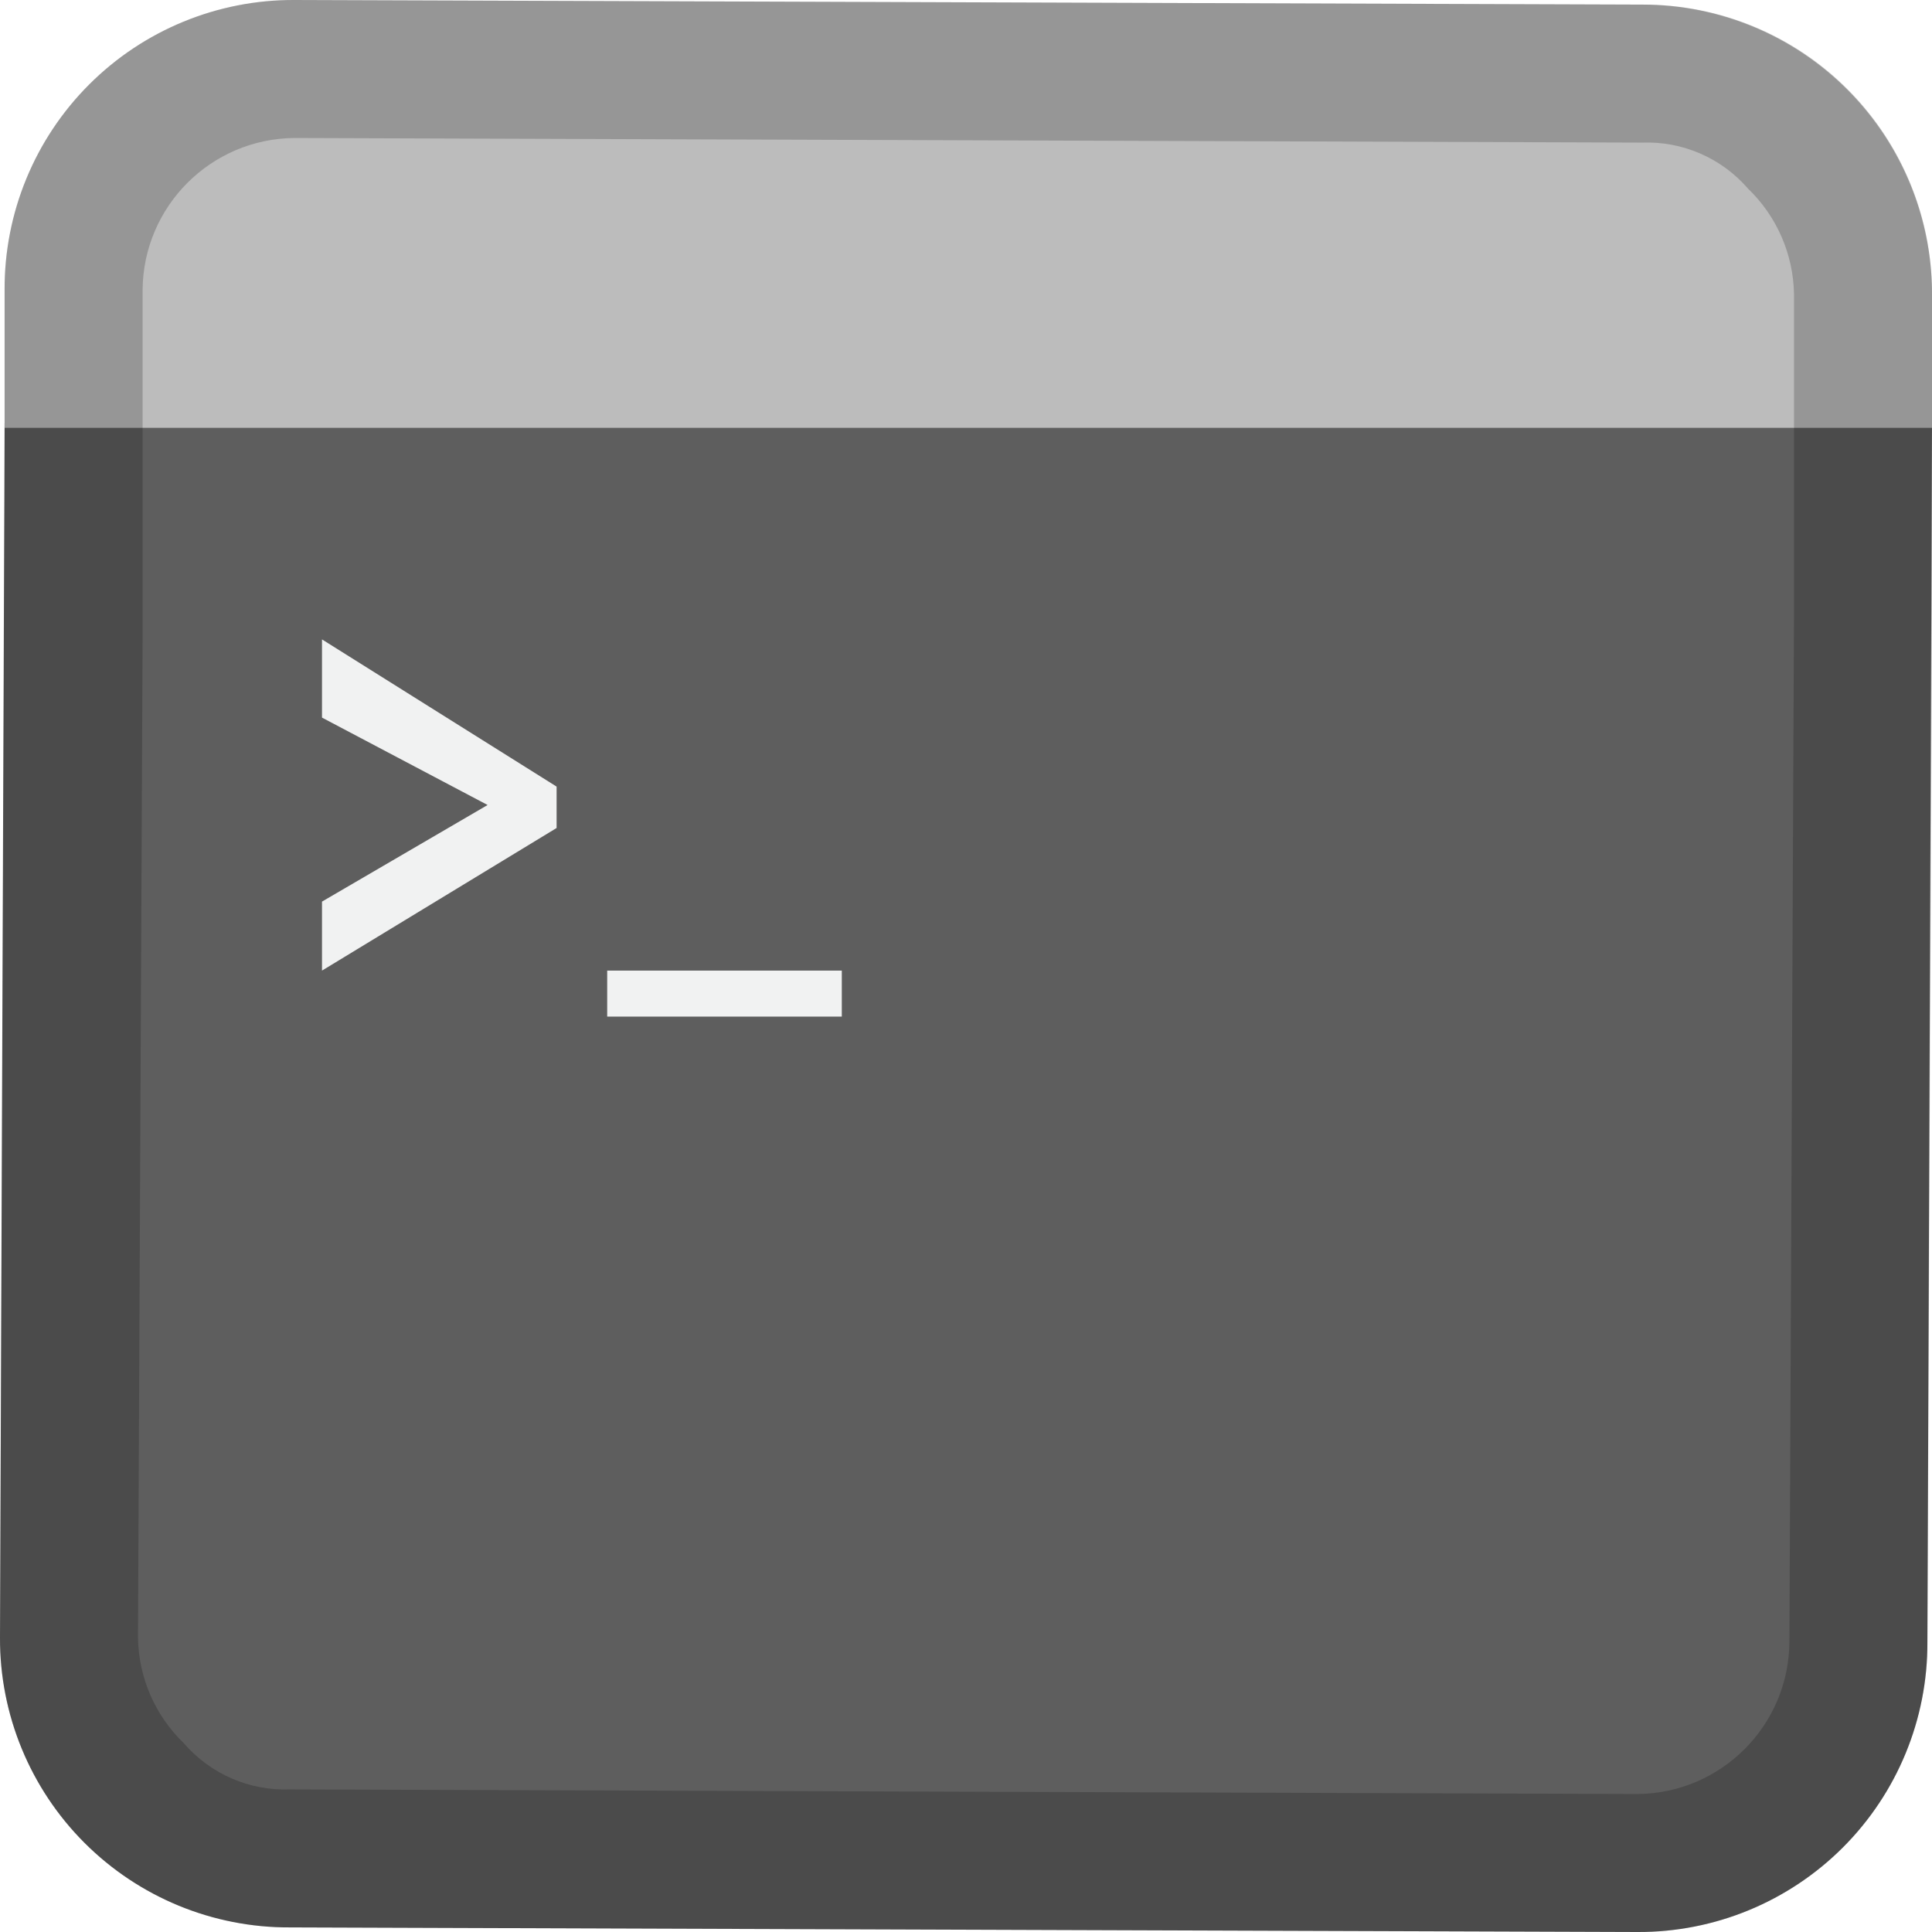
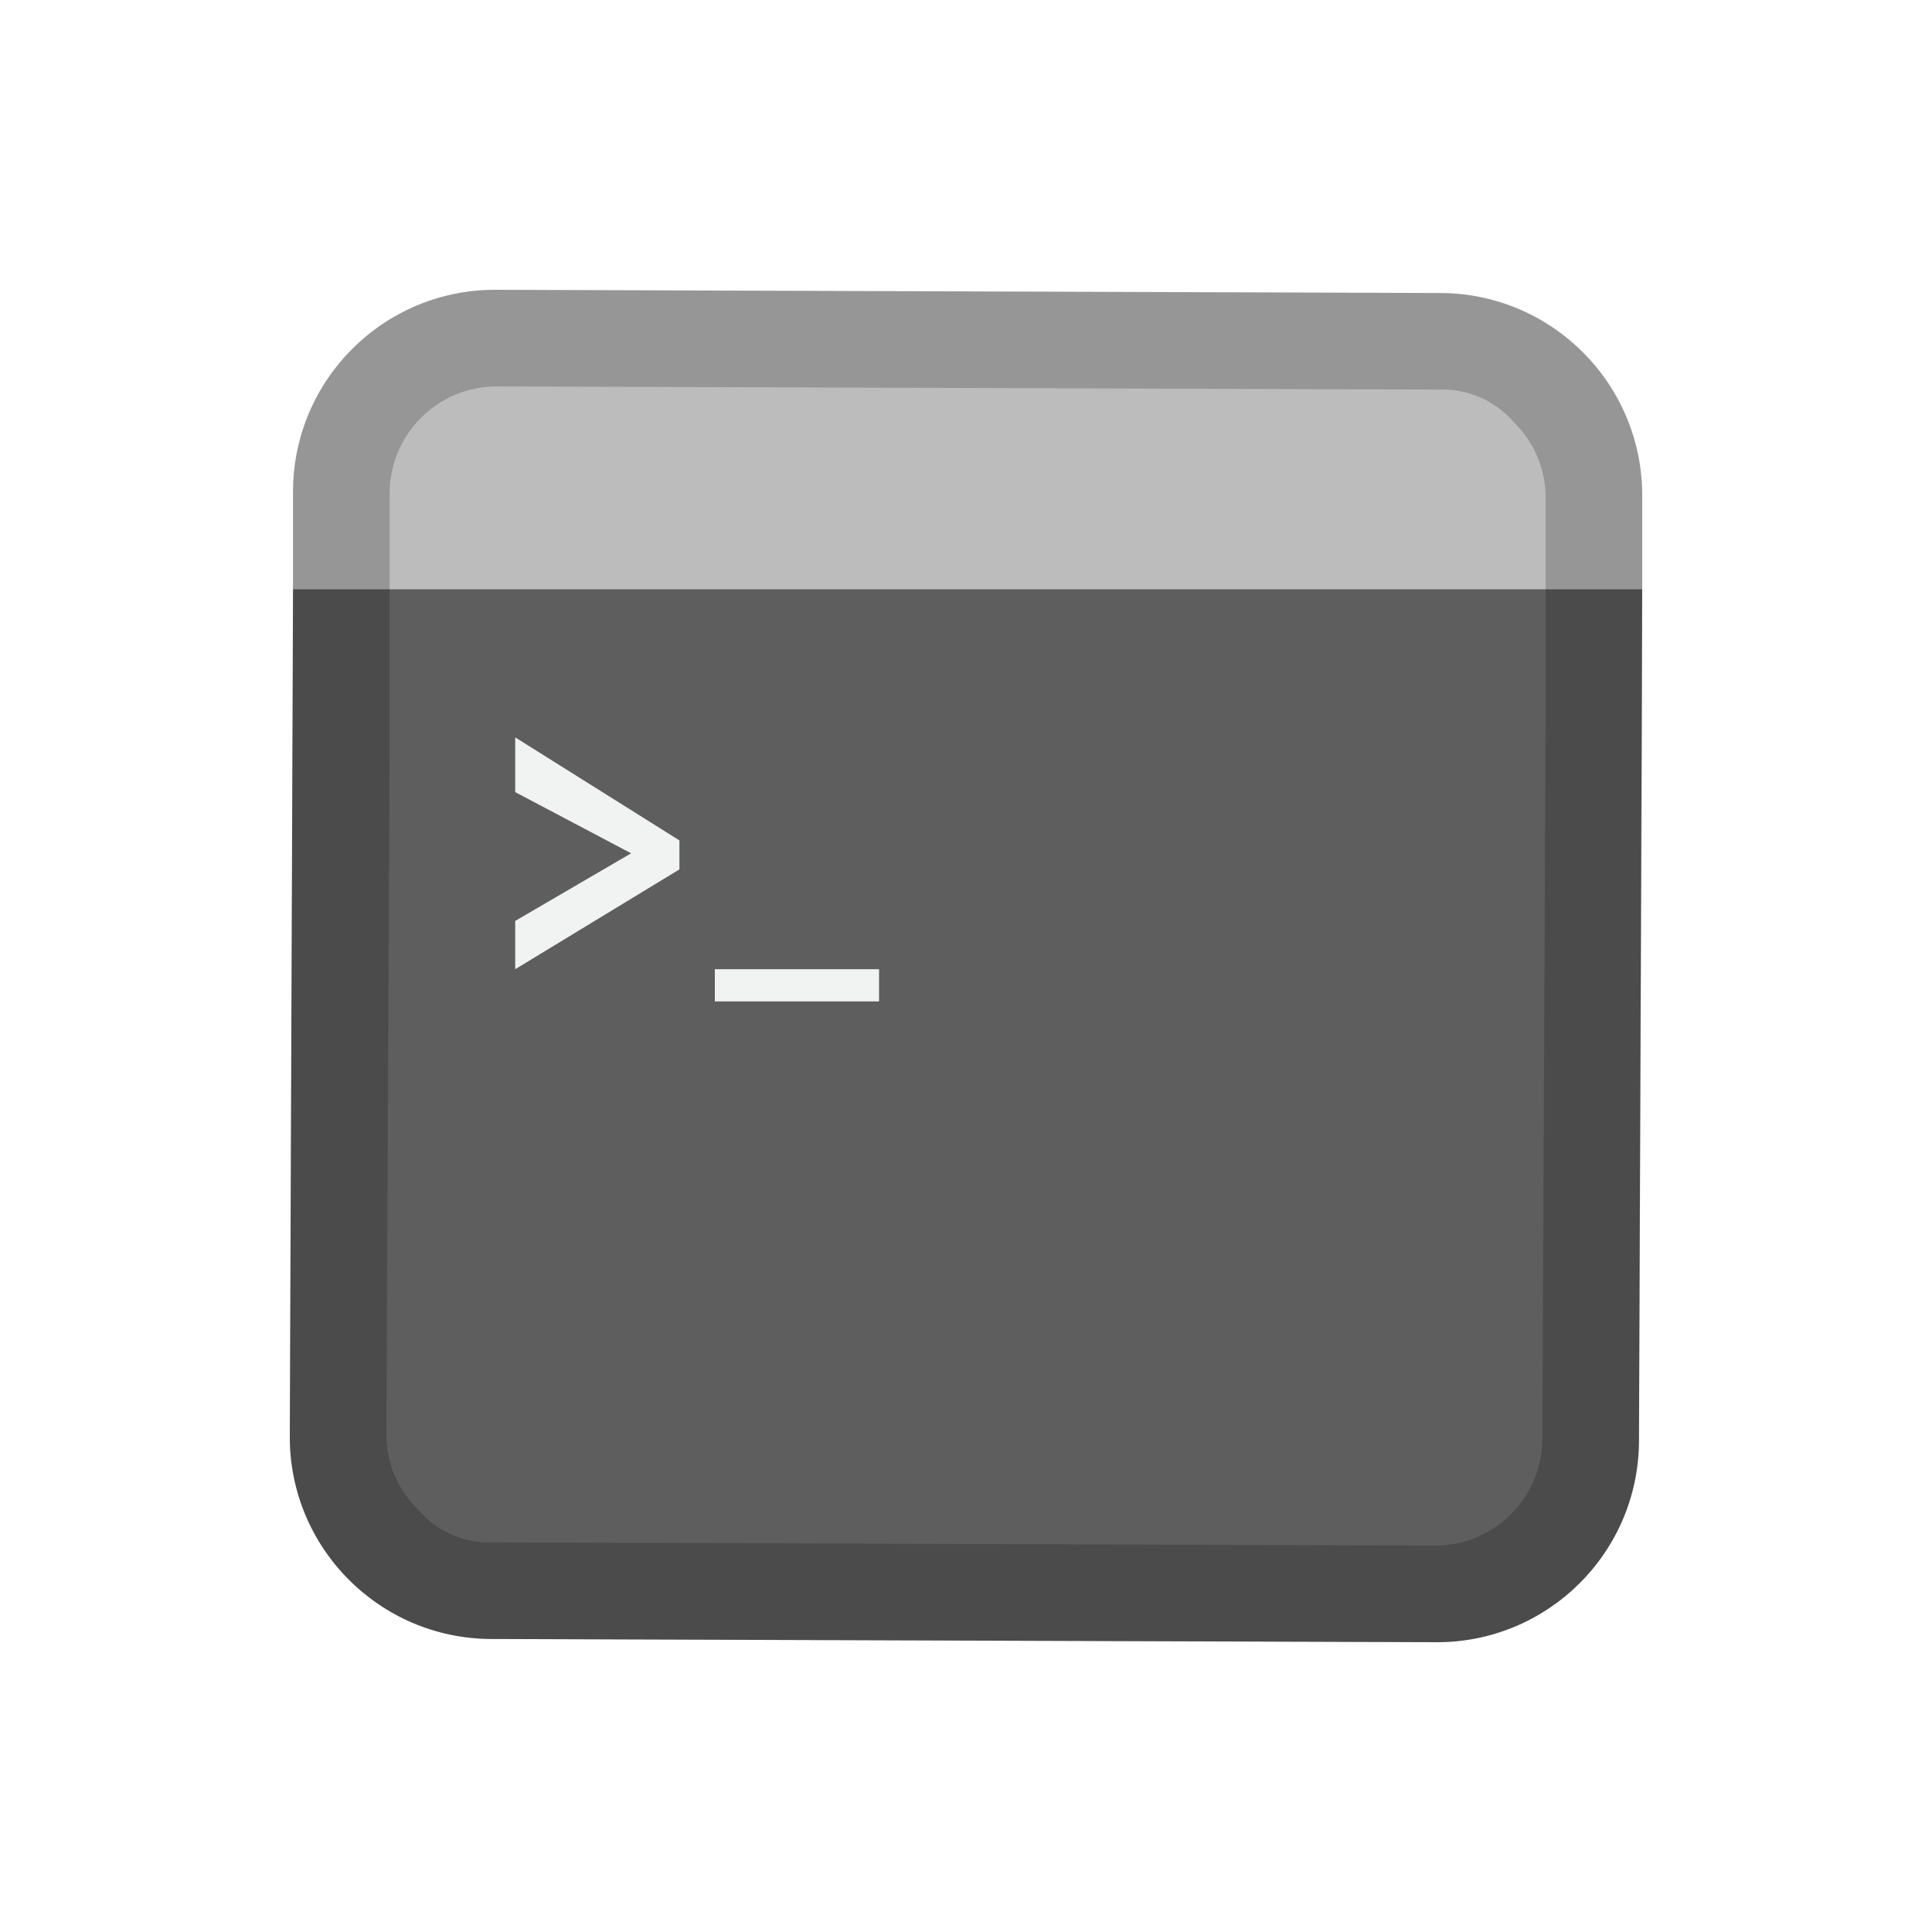
- <svg xmlns="http://www.w3.org/2000/svg" id="flexible" viewBox="0 0 42 42">
-   <path d="M6.6,18.2L6.5,44.6a6.274,6.274,0,0,0,6.3,6.3L42.1,51a6.274,6.274,0,0,0,6.3-6.3l0.1-26.5H6.6Z" transform="translate(-6.5 -9)" style="fill:#5e5e5e" />
-   <path d="M42.2,9.1L12.9,9a6.274,6.274,0,0,0-6.3,6.3v3H48.5V15.5A6.3,6.3,0,0,0,42.2,9.1Z" transform="translate(-6.5 -9)" style="fill:#bcbcbc" />
-   <path d="M18.6,27l-5.1,3.1V28.6l3.6-2.1-3.6-1.9V22.9l5.1,3.2V27Z" transform="translate(-6.5 -9)" style="fill:#f1f2f2" />
-   <path d="M24.8,30.1v1H19.7v-1h5.1Z" transform="translate(-6.5 -9)" style="fill:#f1f2f2" />
+ <svg xmlns="http://www.w3.org/2000/svg" id="flexible" viewBox="0 0 60 60">
+   <rect width="60" height="60" style="fill:none" />
+   <path d="M9.1,18.2L9,44.6a6.274,6.274,0,0,0,6.248,6.3H15.3L44.6,51a6.274,6.274,0,0,0,6.3-6.248q0-.026,0-0.052L51,18.2H9.1Z" style="fill:#5e5e5e" />
+   <path d="M44.7,9.1L15.4,9a6.274,6.274,0,0,0-6.3,6.248q0,0.026,0,.052v3H51V15.5a6.3,6.3,0,0,0-6.2-6.4H44.7Z" style="fill:#bcbcbc" />
+   <path d="M21.1,27L16,30.1V28.6l3.6-2.1L16,24.6V22.9l5.1,3.2V27Z" style="fill:#f1f2f2" />
+   <path d="M27.3,30.1v1H22.2v-1h5.1Z" style="fill:#f1f2f2" />
  <g style="opacity:0.2">
-     <path d="M12.9,9v3l29.3,0.1a2.9,2.9,0,0,1,2.3,1,3.255,3.255,0,0,1,1,2.3v3.9h0v3L45.4,44.7A3.329,3.329,0,0,1,42.1,48l-29.3-.1a2.9,2.9,0,0,1-2.3-1,3.255,3.255,0,0,1-1-2.3L9.6,22.9h0V15.3A3.329,3.329,0,0,1,12.9,12V9m0,0a6.274,6.274,0,0,0-6.3,6.3v4.6h0L6.5,44.6a6.274,6.274,0,0,0,6.3,6.3L42.1,51h0a6.274,6.274,0,0,0,6.3-6.3l0.1-22.4h0V15.4a6.274,6.274,0,0,0-6.3-6.3L12.9,9h0Z" transform="translate(-6.5 -9)" />
+     <path d="M15.4,9v3l29.3,0.1a2.9,2.9,0,0,1,2.3,1,3.255,3.255,0,0,1,1,2.3v3.9h0v3L47.9,44.7A3.329,3.329,0,0,1,44.6,48l-29.3-.1a2.9,2.9,0,0,1-2.3-1,3.255,3.255,0,0,1-1-2.3l0.1-21.7h0V15.3A3.329,3.329,0,0,1,15.4,12V9m0,0a6.274,6.274,0,0,0-6.3,6.248q0,0.026,0,.052v4.6h0L9,44.6a6.274,6.274,0,0,0,6.248,6.3H15.3L44.6,51h0a6.274,6.274,0,0,0,6.3-6.248q0-.026,0-0.052L51,22.3h0V15.4a6.274,6.274,0,0,0-6.248-6.3H44.7L15.4,9h0Z" />
  </g>
</svg>
